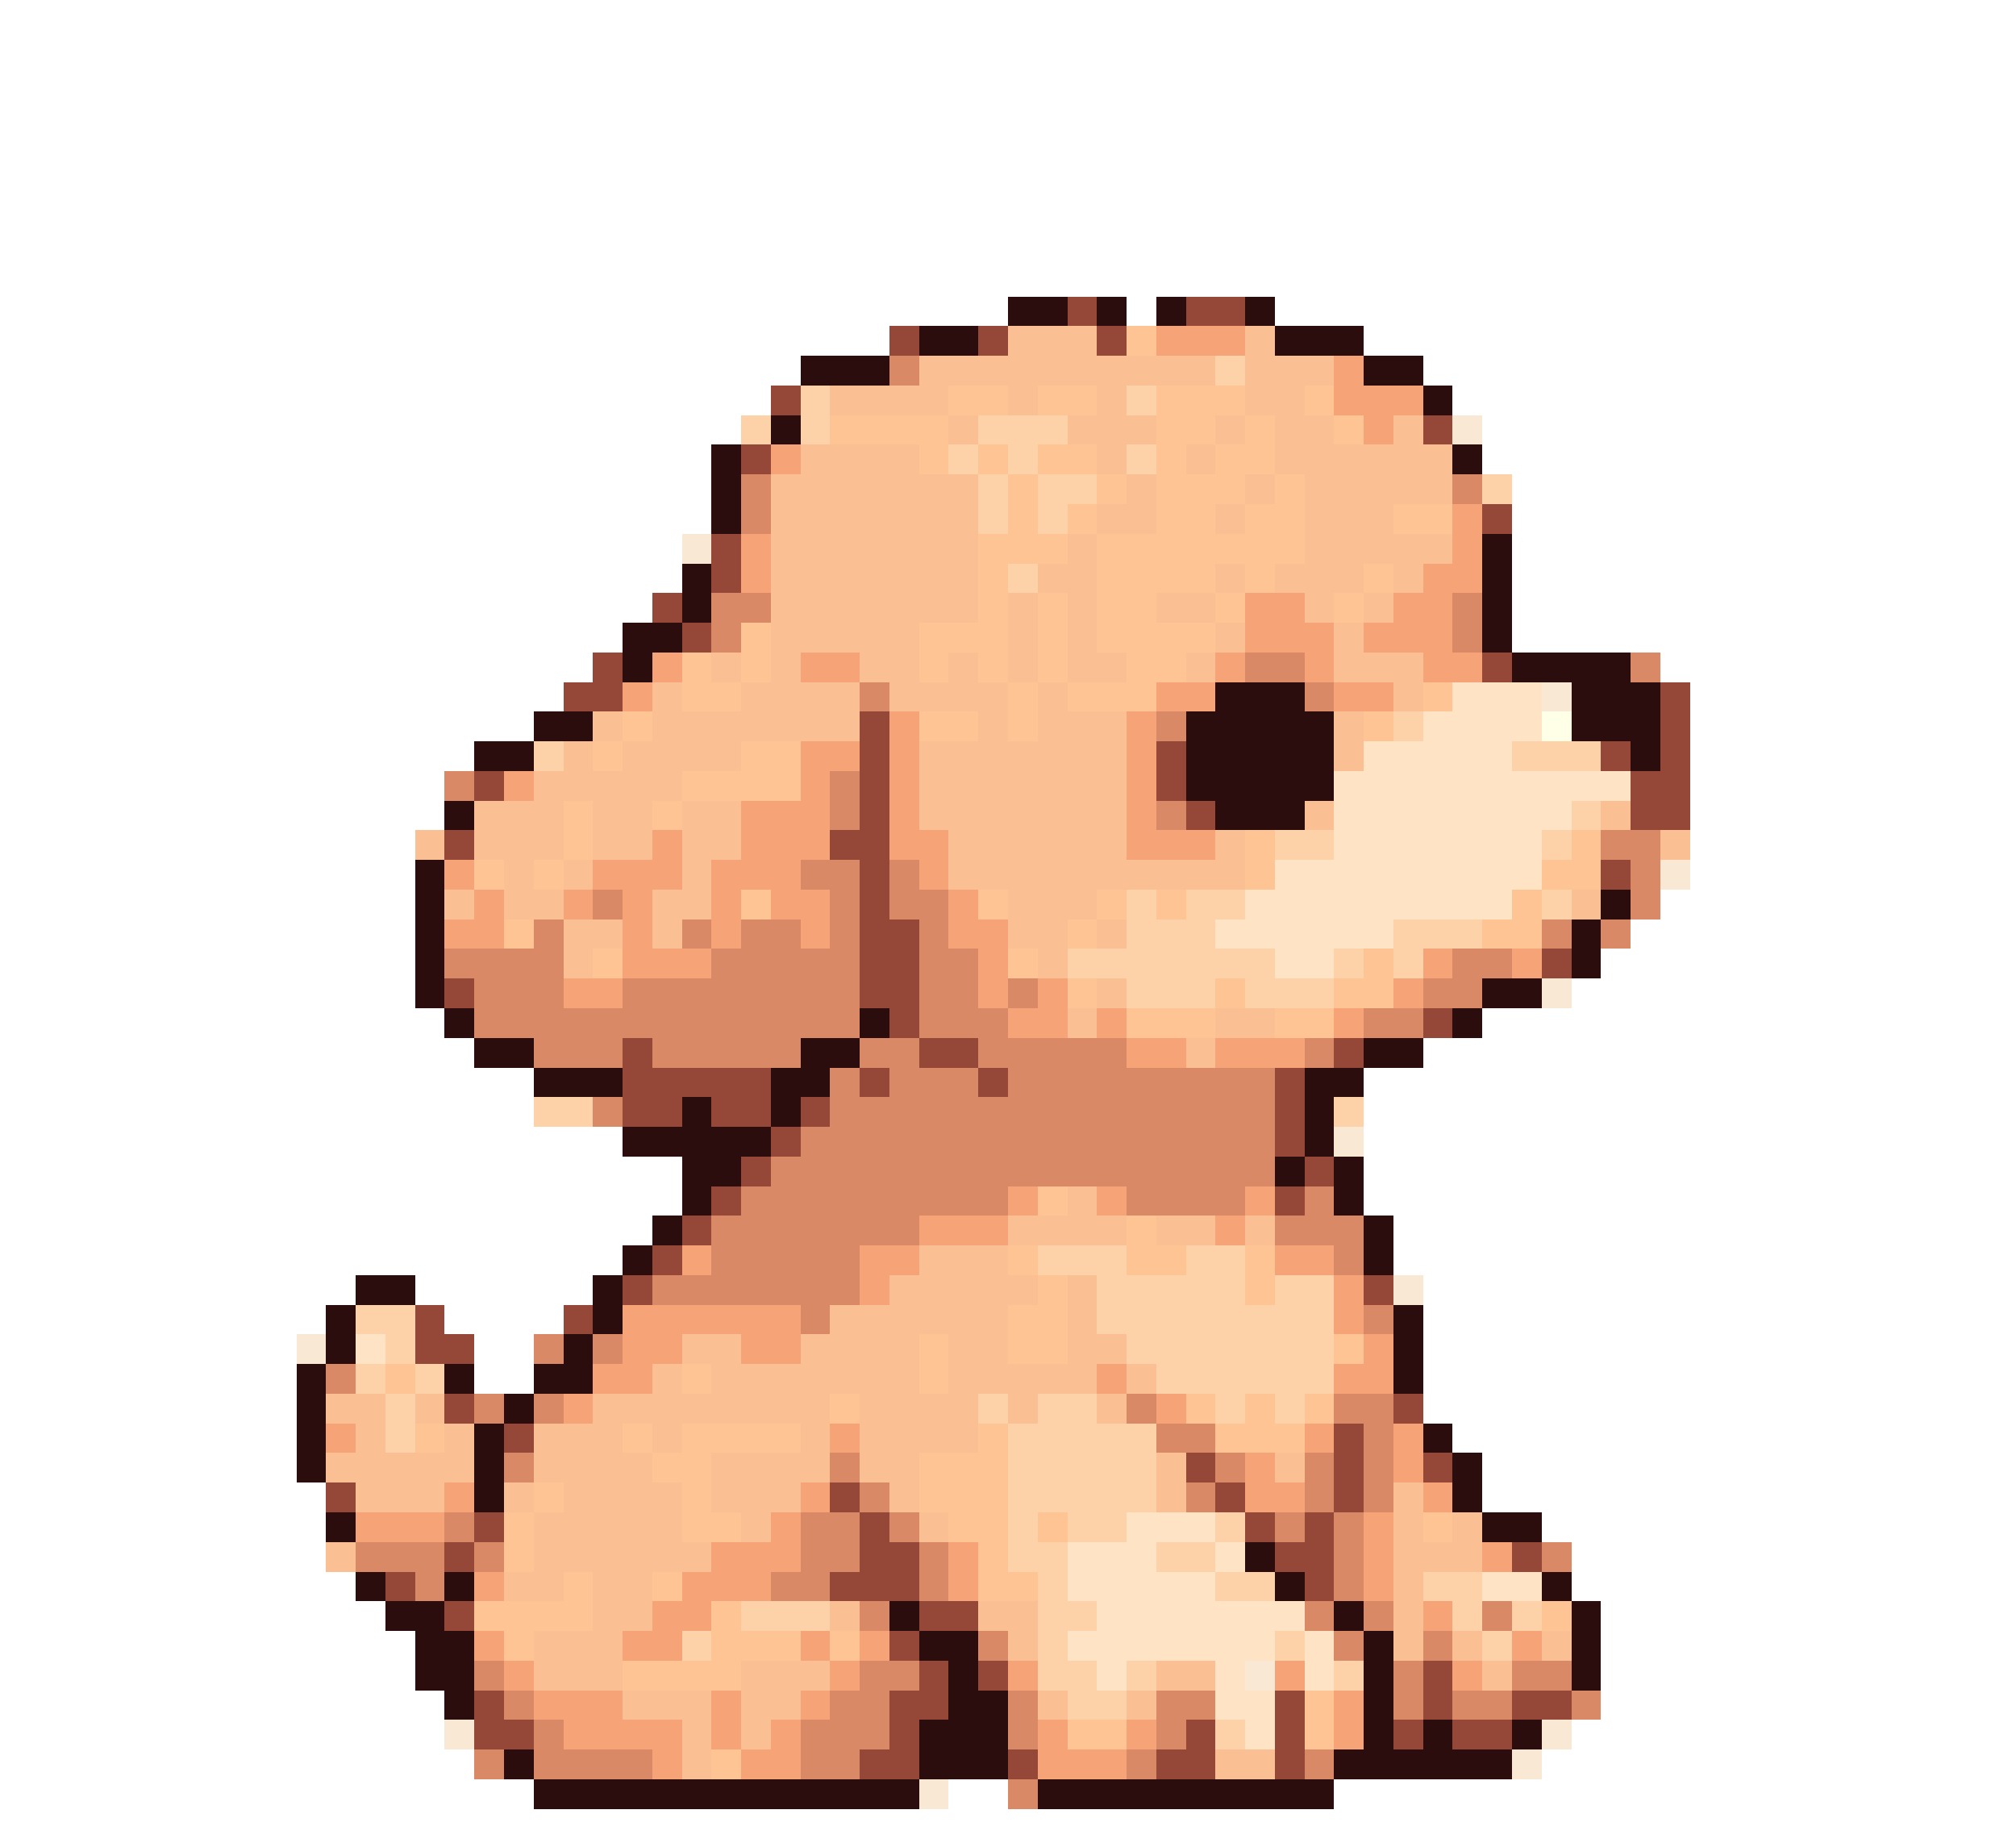
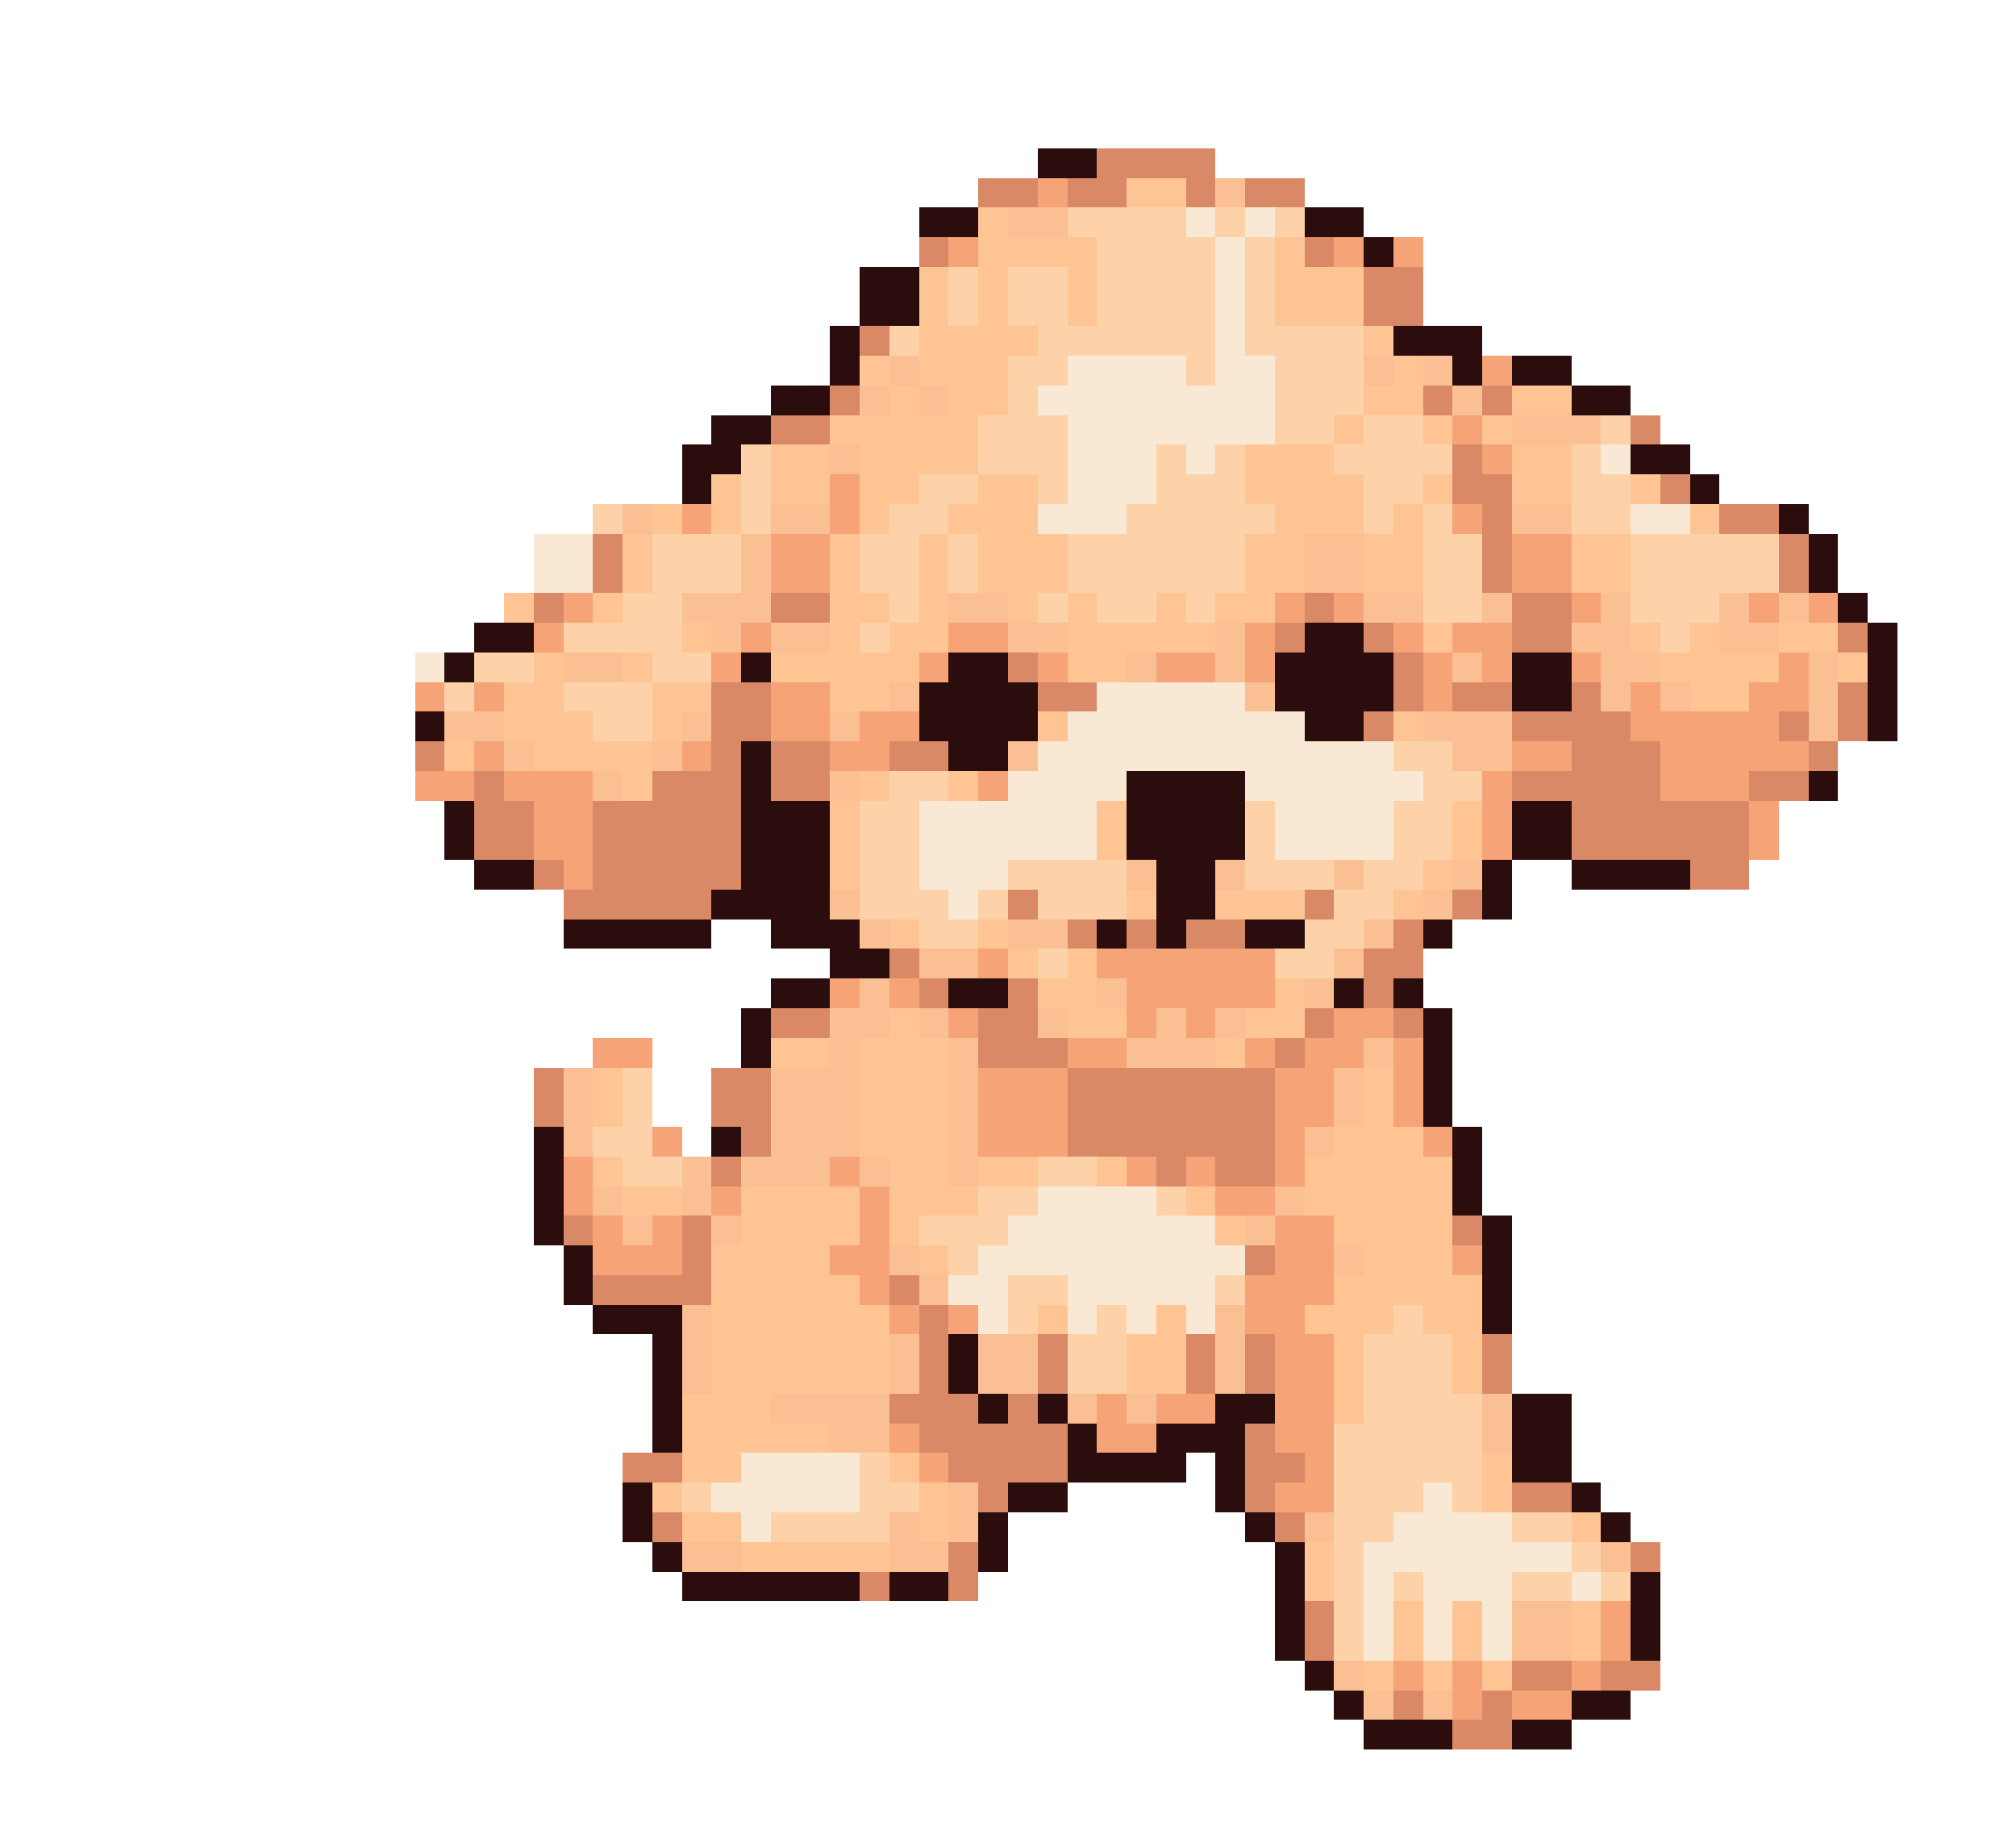
<svg xmlns="http://www.w3.org/2000/svg" width="680" height="620" viewBox="0 0 68 62" shape-rendering="crispEdges" stroke-width="1">
  <g transform="translate(0 .5)">
-     <path stroke="#2c0d0d" d="M34 10h2m1 0h1m1 0h1m2 0h1m-12 1h2m10 0h3m-19 1h3m16 0h2m0 1h1m-23 1h1m-3 1h1m24 0h1m-26 1h1m-1 1h1m25 1h1m-28 1h1m26 0h1m-28 1h1m26 0h1m-30 1h2m27 0h1m-30 1h1m29 0h4m-14 1h3m9 0h3m-38 1h2m20 0h5m8 0h3m-40 1h2m22 0h5m10 0h1m-16 1h5m-30 1h1m25 0h3m-30 2h1m-1 1h1m39 0h1m-41 1h1m38 0h1m-40 1h1m38 0h1m-40 1h1m35 0h2m-37 1h1m13 0h1m19 0h1m-34 1h2m9 0h2m17 0h2m-30 1h3m5 0h2m16 0h2m-23 1h1m2 0h1m17 0h1m-24 1h5m18 0h1m-22 1h2m18 0h1m1 0h1m-23 1h1m21 0h1m-24 1h1m23 0h1m-26 1h1m24 0h1m-35 1h2m6 0h1m-10 1h1m8 0h1m26 0h1m-37 1h1m7 0h1m27 0h1m-38 1h1m4 0h1m2 0h2m27 0h1m-38 1h1m6 0h1m-8 1h1m5 0h1m31 0h1m-39 1h1m5 0h1m32 0h1m-34 1h1m32 0h1m-39 1h1m38 0h2m-10 1h1m-31 1h1m2 0h1m27 0h1m8 0h1m-40 1h2m15 0h1m14 0h1m7 0h1m-40 1h2m15 0h2m13 0h1m6 0h1m-40 1h2m16 0h1m13 0h1m6 0h1m-39 1h1m16 0h2m12 0h1m-16 1h3m12 0h1m1 0h1m2 0h1m-35 1h1m13 0h3m11 0h6m-33 1h13m4 0h10" />
-     <path stroke="#954837" d="M36 10h1m3 0h2m-12 1h1m2 0h1m3 0h1m-12 2h1m21 1h1m-24 1h1m24 2h1m-27 1h1m-1 1h1m-3 1h1m0 1h1m-4 1h1m29 0h1m-32 1h2m35 0h1m-28 1h1m26 0h1m-28 1h1m9 0h1m14 0h1m1 0h1m-41 1h1m12 0h1m9 0h1m15 0h2m-28 1h1m10 0h1m14 0h2m-42 1h1m12 0h2m-1 1h1m24 0h1m-26 1h1m-1 1h2m-2 1h2m21 0h1m-38 1h1m13 0h2m-1 1h1m17 0h1m-28 1h1m9 0h2m12 0h1m-25 1h5m3 0h1m3 0h1m9 0h1m-23 1h2m1 0h2m1 0h1m15 0h1m-18 1h1m16 0h1m-19 1h1m18 0h1m-21 1h1m18 0h1m-21 1h1m-2 1h1m-2 1h1m24 0h1m-33 1h1m4 0h1m-6 1h2m-1 2h1m31 0h1m-31 1h1m27 0h1m-6 1h1m4 0h1m2 0h1m-38 1h1m16 0h1m12 0h1m3 0h1m-30 1h1m12 0h1m12 0h1m1 0h1m-30 1h1m13 0h2m12 0h2m6 0h1m-39 1h1m14 0h3m13 0h1m-30 1h1m15 0h2m-3 1h1m0 1h1m1 0h1m14 0h1m-33 1h1m13 0h2m11 0h1m4 0h1m2 0h2m-37 1h2m12 0h1m9 0h1m2 0h1m3 0h1m1 0h2m-22 1h2m3 0h1m4 0h2m2 0h1" />
-     <path stroke="#da8967" d="M30 12h1m-6 4h1m23 0h1m-25 1h1m-2 3h2m23 0h1m-26 1h1m24 0h1m-8 1h2m11 0h1m-27 1h1m14 0h1m-6 1h1m-25 2h1m12 0h1m-1 1h1m10 0h1m14 1h2m-29 1h2m1 0h1m24 0h1m-36 1h1m7 0h1m1 0h2m23 0h1m-38 1h1m4 0h1m1 0h2m1 0h1m2 0h1m20 0h1m1 0h1m-40 1h4m5 0h5m2 0h2m16 0h2m-35 1h3m2 0h8m2 0h2m1 0h1m13 0h2m-34 1h13m2 0h3m12 0h2m-30 1h3m1 0h5m2 0h2m2 0h5m6 0h1m-17 1h1m1 0h3m1 0h9m-23 1h1m7 0h15m-16 1h16m-17 1h17m-18 1h9m4 0h4m2 0h1m-21 1h7m12 0h3m-22 1h5m16 0h1m-24 1h7m-2 1h1m18 0h1m-29 1h1m1 0h1m-10 1h1m4 1h1m1 0h1m19 0h1m6 0h2m-8 1h2m5 0h1m-30 1h1m10 0h1m12 0h1m2 0h1m1 0h1m-18 1h1m10 0h1m3 0h1m1 0h1m-32 1h1m11 0h2m1 0h1m12 0h1m1 0h1m-34 1h3m1 0h1m10 0h2m2 0h1m13 0h1m6 0h1m-39 1h1m11 0h2m3 0h1m13 0h1m-17 1h1m14 0h1m1 0h1m3 0h1m-18 1h1m11 0h1m2 0h1m-33 1h1m12 0h2m16 0h1m3 0h2m-36 1h1m10 0h2m4 0h1m4 0h2m6 0h1m1 0h2m2 0h1m-36 1h1m8 0h3m4 0h1m4 0h1m-24 1h1m1 0h4m5 0h2m9 0h1m5 0h1m-11 1h1" />
-     <path stroke="#f6a377" d="M39 11h3m3 1h1m-1 1h3m-2 1h1m-21 1h1m22 2h1m-25 1h1m23 0h1m-25 1h1m22 0h2m-8 1h2m3 0h2m-7 1h3m1 0h3m-27 1h1m4 0h2m12 0h1m2 0h1m3 0h2m-29 1h1m17 0h2m4 0h2m-17 1h1m7 0h1m-12 1h2m1 0h1m7 0h1m-22 1h1m9 0h1m2 0h1m7 0h1m-14 1h3m2 0h1m7 0h1m-17 1h1m2 0h3m2 0h2m6 0h3m-26 1h1m4 0h3m1 0h3m4 0h1m-16 1h1m2 0h1m1 0h1m2 0h1m1 0h2m4 0h1m-18 1h2m4 0h1m2 0h1m2 0h1m4 0h2m-13 1h3m9 0h1m14 0h1m2 0h1m-33 1h2m12 0h1m1 0h1m11 0h1m-14 1h2m1 0h1m7 0h1m-8 1h2m1 0h3m-10 5h1m2 0h1m4 0h1m-12 1h3m7 0h1m-19 1h1m5 0h2m12 0h2m-16 1h1m15 0h1m-25 1h6m18 0h1m-25 1h2m2 0h2m19 0h1m-27 1h2m15 0h1m7 0h2m-28 1h1m19 0h1m-29 1h1m16 0h1m15 0h1m2 0h1m-6 1h1m4 0h1m-33 1h1m11 0h1m14 0h2m4 0h1m-37 1h3m11 0h1m19 0h1m-23 1h3m5 0h1m13 0h1m3 0h1m-35 1h1m6 0h3m6 0h1m13 0h1m-25 1h2m24 0h1m-33 1h1m4 0h2m4 0h1m1 0h1m21 0h1m-35 1h1m10 0h1m5 0h1m8 0h1m5 0h1m-32 1h3m3 0h1m2 0h1m17 0h1m-27 1h4m1 0h1m1 0h1m8 0h1m2 0h1m6 0h1m-24 1h1m2 0h2m8 0h3" />
-     <path stroke="#fac094" d="M34 11h3m5 0h1m-12 1h10m1 0h3m-17 1h4m2 0h1m2 0h1m4 0h2m-12 1h1m3 0h3m2 0h1m1 0h2m2 0h1m-21 1h4m6 0h1m2 0h1m2 0h6m-23 1h7m5 0h1m3 0h1m1 0h5m-23 1h7m4 0h2m2 0h1m2 0h3m-21 1h7m3 0h1m7 0h5m-23 1h7m2 0h2m4 0h1m1 0h3m1 0h1m-22 1h7m1 0h1m1 0h1m2 0h2m3 0h1m1 0h1m-21 1h5m3 0h1m1 0h1m4 0h1m3 0h1m-22 1h1m1 0h1m2 0h2m1 0h1m1 0h1m1 0h2m2 0h1m4 0h3m-26 1h1m2 0h4m1 0h4m1 0h1m11 0h1m-28 1h1m1 0h7m4 0h1m1 0h3m7 0h1m-27 1h1m1 0h4m6 0h7m7 0h1m-28 1h5m8 0h7m-22 1h3m1 0h2m1 0h2m6 0h7m6 0h1m9 0h1m-41 1h1m1 0h3m1 0h2m1 0h2m7 0h6m3 0h1m14 0h1m-40 1h1m1 0h1m3 0h1m8 0h10m-27 1h1m1 0h2m3 0h2m10 0h3m16 0h1m-35 1h2m1 0h1m11 0h2m1 0h1m-19 1h1m15 0h1m1 1h1m-2 1h1m4 0h2m-3 1h1m-5 5h1m-3 1h4m1 0h2m1 0h1m-12 1h3m-4 1h5m1 0h1m-9 1h6m2 0h1m-14 1h2m2 0h4m1 0h2m2 0h2m-16 1h1m1 0h7m1 0h5m1 0h1m-28 1h2m1 0h1m5 0h8m1 0h4m1 0h1m2 0h1m-26 1h1m2 0h1m2 0h3m1 0h1m4 0h1m1 0h4m-22 1h5m2 0h4m2 0h4m1 0h2m8 0h1m3 0h1m-32 1h3m2 0h1m1 0h4m1 0h3m3 0h1m8 0h1m7 0h1m-30 1h5m2 0h1m5 0h1m15 0h1m1 0h1m-39 1h1m6 0h6m23 0h3m-33 1h2m1 0h2m25 0h1m-28 1h2m6 0h1m4 0h2m12 0h1m-30 1h3m13 0h1m12 0h1m1 0h1m2 0h1m-35 1h3m4 0h3m11 0h2m9 0h1m-30 1h3m1 0h2m8 0h1m2 0h1m-16 1h1m1 0h1m-3 1h1m17 0h2" />
-     <path stroke="#fec493" d="M38 11h1m-7 2h2m1 0h2m2 0h3m2 0h1m-17 1h4m7 0h2m1 0h1m2 0h1m-15 1h1m1 0h1m1 0h2m2 0h1m1 0h2m-9 1h1m2 0h1m1 0h3m1 0h1m-10 1h1m1 0h1m2 0h2m1 0h2m3 0h2m-16 1h3m1 0h7m-11 1h1m3 0h4m1 0h1m3 0h1m-14 1h1m1 0h1m1 0h2m2 0h1m3 0h1m-21 1h1m5 0h3m1 0h1m1 0h4m-18 1h1m1 0h1m5 0h1m1 0h1m1 0h1m2 0h2m-17 1h2m9 0h1m1 0h3m9 0h1m-28 1h1m9 0h2m1 0h1m11 0h1m-27 1h1m4 0h2m-4 1h4m-8 1h1m2 0h1m-4 1h1m22 0h1m10 0h1m-38 1h1m1 0h1m23 0h1m9 0h2m-29 1h1m7 0h1m3 0h1m1 0h1m11 0h1m-35 1h1m18 0h1m13 0h2m-32 1h1m13 0h1m11 0h1m-11 1h1m4 0h1m3 0h2m-9 1h3m2 0h2m-10 6h1m2 1h1m-5 1h1m3 0h2m2 0h1m-8 1h1m6 0h1m-9 1h2m-5 1h1m2 0h2m9 0h1m-33 1h1m9 0h1m7 0h1m-4 1h1m11 0h1m1 0h1m1 0h1m-31 1h1m6 0h1m1 0h4m6 0h1m7 0h3m-22 1h2m7 0h3m-16 1h1m4 0h1m7 0h3m-17 1h1m5 0h2m7 0h2m1 0h1m12 0h1m-32 1h1m15 0h1m-15 1h1m2 0h1m10 0h2m-19 1h4m4 0h1m27 0h1m-36 1h1m6 0h3m1 0h1m-8 1h4m19 1h1m-9 1h2m6 0h1m-21 1h1" />
-     <path stroke="#fdd2a9" d="M41 12h1m-15 1h1m10 0h1m-14 1h1m1 0h1m5 0h3m-4 1h1m1 0h1m3 0h1m-6 1h1m1 0h2m13 0h1m-18 1h1m1 0h1m-2 2h1m12 5h1m-30 1h1m32 0h3m-1 2h1m-11 1h2m7 0h1m-15 2h1m1 0h2m10 0h1m-15 1h3m6 0h3m-14 1h7m2 0h1m1 0h1m-10 1h3m1 0h3m-27 4h2m25 0h1m-11 5h3m2 0h2m-5 1h5m1 0h2m-33 1h2m23 0h8m-32 1h1m24 0h7m-33 1h1m1 0h1m24 0h6m-32 1h1m19 0h1m1 0h2m4 0h1m1 0h1m-31 1h1m20 0h5m-5 1h5m-5 1h5m-5 1h1m1 0h2m3 0h1m-8 1h2m3 0h2m-6 1h1m5 0h2m5 0h2m-25 1h3m7 0h2m12 0h1m1 0h1m-29 1h1m11 0h1m7 0h1m6 0h1m-16 1h2m1 0h1m6 0h1m-10 1h2m3 1h1" />
-     <path stroke="#fee4c5" d="M49 23h3m-4 1h4m-6 1h5m-6 1h10m-10 1h8m-8 1h7m-9 1h9m-10 1h9m-10 1h6m-4 1h2m-33 13h1m25 6h3m-5 1h3m2 0h1m-6 1h5m9 0h2m-15 1h7m-8 1h7m1 0h1m-8 1h1m3 0h1m2 0h1m-4 1h2m-1 1h1" />
-     <path stroke="#f9e8d3" d="M49 14h1m-27 4h1m28 5h1m3 6h1m-5 4h1m-8 5h1m1 5h1m-38 2h1m31 11h1m-28 2h1m36 0h1m-2 1h1m-21 1h1" />
-     <path stroke="#ffffe8" d="M52 24h1" />
+     <path stroke="#2c0d0d" d="M35 5h2m-6 2h2m11 0h2m0 1h1m-18 1h2m-2 1h2m-3 1h1m18 0h3m-22 1h1m20 0h1m1 0h2m-27 1h2m25 0h2m-31 1h2m-3 1h2m30 0h2m-34 1h1m33 0h1m2 1h1m0 1h1m-1 1h1m0 1h1m-47 1h2m26 0h2m17 0h1m-49 1h1m9 0h1m6 0h2m9 0h4m4 0h2m10 0h1m-33 1h4m8 0h4m4 0h2m10 0h1m-50 1h1m16 0h4m9 0h2m17 0h1m-39 1h1m6 0h2m-9 1h1m12 0h4m19 0h1m-47 1h1m9 0h3m10 0h4m9 0h2m-38 1h1m9 0h3m10 0h4m9 0h2m-37 1h2m7 0h3m11 0h2m9 0h1m2 0h4m-33 1h4m11 0h2m9 0h1m-32 1h5m2 0h3m8 0h1m1 0h1m2 0h2m4 0h1m-21 1h2m-4 1h2m4 0h2m11 0h1m1 0h1m-23 1h1m22 0h1m-24 1h1m22 0h1m-1 1h1m-1 1h1m-31 1h1m5 0h1m24 0h1m-32 1h1m30 0h1m-32 1h1m30 0h1m-32 1h1m31 0h1m-32 1h1m30 0h1m-32 1h1m30 0h1m-31 1h3m27 0h1m-29 1h1m9 0h1m-11 1h1m9 0h1m-11 1h1m10 0h1m1 0h1m5 0h2m8 0h2m-31 1h1m13 0h1m2 0h3m9 0h2m-17 1h4m1 0h1m9 0h2m-32 1h1m12 0h2m5 0h1m11 0h1m-33 1h1m11 0h1m8 0h1m11 0h1m-33 1h1m10 0h1m9 0h1m-21 1h6m1 0h2m11 0h1m11 0h1m-13 1h1m11 0h1m-13 1h1m11 0h1m-12 1h1m0 1h1m7 0h2m-9 1h3m2 0h2" />
+     <path stroke="#da8967" d="M37 5h4m-8 1h2m1 0h2m2 0h1m1 0h2m-13 2h1m12 0h1m1 1h2m-2 1h2m-19 1h1m-2 2h1m19 0h1m1 0h1m-25 1h2m27 0h1m-7 1h1m-1 1h2m5 0h1m-7 1h1m7 0h2m-40 1h1m29 0h1m9 0h1m-41 1h1m29 0h1m9 0h1m-43 1h1m7 0h2m16 0h1m6 0h2m-10 1h1m2 0h1m4 0h2m9 0h1m-29 1h1m12 0h1m-24 1h2m9 0h2m10 0h1m1 0h2m2 0h1m8 0h1m-39 1h2m20 0h1m4 0h4m5 0h1m1 0h1m-49 1h1m9 0h1m1 0h2m2 0h2m21 0h3m5 0h1m-46 1h1m5 0h3m1 0h2m23 0h5m3 0h2m-45 1h2m2 0h5m28 0h6m-43 1h2m2 0h5m28 0h6m-41 1h1m1 0h5m32 0h2m-40 1h5m10 0h1m9 0h1m4 0h1m-14 1h1m1 0h1m1 0h2m5 0h1m-18 1h1m15 0h2m-17 1h1m2 0h1m11 0h1m-21 1h2m5 0h2m9 0h1m2 0h1m-15 1h3m7 0h1m-26 1h1m5 0h2m10 0h7m-25 1h1m5 0h2m10 0h7m-18 1h1m10 0h7m-19 1h1m14 0h1m1 0h2m-24 2h1m3 0h1m25 0h1m-27 1h1m18 0h1m-23 1h4m6 0h1m0 1h1m-1 1h1m3 0h1m4 0h1m1 0h1m7 0h1m-20 1h1m3 0h1m4 0h1m1 0h1m7 0h1m-21 1h3m1 0h1m-4 1h5m6 0h1m-22 1h2m9 0h4m6 0h2m-11 1h1m8 0h1m8 0h2m-31 1h1m20 0h1m-12 1h1m22 0h1m-27 1h1m2 0h1m11 1h1m-1 1h1m6 1h2m1 0h2m-9 1h1m2 0h1m-2 1h2" />
+     <path stroke="#f6a377" d="M35 6h1m-4 2h1m12 0h1m1 0h1m2 4h1m-2 2h1m0 1h1m-23 1h1m-6 1h1m4 0h1m20 0h1m-24 1h2m23 0h2m-27 1h2m23 0h2m-34 1h1m23 0h1m1 0h1m7 0h1m5 0h1m1 0h1m-44 1h1m6 0h1m6 0h2m8 0h1m4 0h1m1 0h2m-27 1h1m6 0h1m3 0h1m3 0h2m1 0h1m5 0h1m1 0h1m2 0h1m6 0h1m-47 1h1m1 0h1m9 0h2m20 0h1m6 0h1m3 0h2m-35 1h2m1 0h2m24 0h5m-44 1h1m6 0h1m4 0h2m21 0h2m3 0h5m-47 1h2m1 0h3m13 0h1m16 0h1m5 0h3m-41 1h2m30 0h1m8 0h1m-42 1h2m30 0h1m8 0h1m-41 1h1m13 3h1m3 0h6m-15 1h1m1 0h1m7 0h5m-11 1h1m5 0h1m1 0h1m4 0h2m-27 1h2m14 0h2m4 0h1m1 0h2m1 0h1m-15 1h3m7 0h2m2 0h1m-15 1h3m7 0h2m2 0h1m-26 1h1m10 0h3m7 0h1m4 0h1m-30 1h1m8 0h1m9 0h1m1 0h1m2 0h1m-25 1h1m4 0h1m4 0h1m11 0h2m-23 1h1m1 0h1m6 0h1m13 0h2m-25 1h3m5 0h2m13 0h2m4 0h1m-21 1h1m12 0h3m-15 1h1m1 0h1m9 0h2m-1 1h2m-2 1h2m-8 1h1m1 0h2m2 0h2m-15 1h1m6 0h2m4 0h2m-14 1h1m12 0h1m-2 1h2m9 4h1m-1 1h1m-8 1h1m1 0h1m3 0h1m-5 1h1m1 0h2" />
+     <path stroke="#fac094" d="M41 6h1m-8 1h2m-6 5h1m15 0h1m1 0h1m-20 1h1m1 0h1m17 0h1m1 1h3m-26 1h1m-8 2h1m4 0h2m23 0h2m-28 1h1m18 0h2m-21 1h1m18 0h2m-23 1h3m6 0h2m12 0h2m2 0h1m3 0h1m3 0h1m1 0h1m-37 1h1m1 0h2m6 0h2m5 0h1m11 0h2m3 0h2m-41 1h2m17 0h1m2 0h1m7 0h1m4 0h2m5 0h1m-32 1h1m11 0h1m11 0h1m1 0h1m4 0h1m-47 1h2m6 0h1m4 0h1m19 0h3m10 0h1m-45 1h1m4 0h1m11 0h1m14 0h2m-31 1h1m7 0h1m9 3h1m2 0h1m3 0h1m3 0h1m-22 1h1m19 0h1m-20 1h1m4 0h2m10 0h1m-16 1h2m12 0h1m-17 1h1m7 0h1m6 0h1m-17 1h2m1 0h1m3 0h1m3 0h1m1 0h1m-14 1h1m3 0h1m5 0h3m5 0h1m-28 1h1m6 0h3m3 0h1m12 0h1m-27 1h1m6 0h3m3 0h1m12 0h1m-27 1h1m6 0h3m3 0h1m11 0h1m-22 1h1m1 0h3m1 0h1m2 0h1m-13 1h1m2 0h1m19 0h1m-23 1h1m2 0h1m17 0h1m-13 1h1m14 0h1m-15 1h1m-9 1h1m17 0h1m-19 1h1m6 0h1m2 0h2m6 0h1m-19 1h1m6 0h1m2 0h2m6 0h1m-16 1h4m6 0h1m1 0h1m11 0h1m-23 1h2m20 0h1m-19 2h1m-3 1h1m1 0h1m11 0h1m-22 1h2m5 0h2m22 0h1m-4 2h2m-2 1h2m-8 1h1m0 1h1m1 0h1" />
+     <path stroke="#fec493" d="M38 6h2m-7 1h1m-1 1h4m6 0h1m-13 1h1m1 0h1m2 0h1m6 0h3m-15 1h1m1 0h1m2 0h1m6 0h3m-15 1h4m11 0h1m-18 1h1m1 0h3m13 0h1m-18 1h1m1 0h2m12 0h2m3 0h2m-25 1h5m12 0h1m2 0h1m1 0h1m-25 1h2m1 0h4m9 0h3m6 0h2m-29 1h1m1 0h2m1 0h2m2 0h2m7 0h4m2 0h1m2 0h2m2 0h1m-34 1h1m1 0h1m4 0h1m2 0h3m8 0h3m1 0h1m9 0h1m-37 1h1m6 0h1m2 0h1m1 0h3m6 0h2m2 0h2m5 0h2m-34 1h1m6 0h1m2 0h1m1 0h3m6 0h2m2 0h2m5 0h2m-38 1h1m2 0h1m7 0h2m1 0h1m2 0h1m1 0h1m2 0h1m1 0h2m-20 1h1m4 0h1m1 0h2m4 0h5m7 0h1m6 0h1m1 0h1m2 0h2m-44 1h1m2 0h1m4 0h5m5 0h2m18 0h4m2 0h1m-46 1h2m3 0h2m4 0h2m27 0h2m-42 1h3m2 0h1m12 0h1m11 0h1m-33 1h1m2 0h4m-1 1h1m7 0h1m2 0h1m-5 1h1m8 0h1m11 0h1m-22 1h1m8 0h1m11 0h1m-22 1h1m19 0h1m-11 1h1m2 0h3m3 0h1m-18 1h1m2 0h1m0 1h1m1 0h1m-2 1h2m6 0h1m-14 1h1m5 0h2m4 0h2m-18 1h2m1 0h3m9 0h1m-22 1h1m8 0h3m14 0h1m-27 1h1m8 0h3m14 0h1m-18 1h3m13 0h3m-28 1h1m9 0h2m1 0h2m2 0h1m6 0h5m-28 1h2m2 0h4m1 0h3m7 0h1m3 0h5m-24 1h4m1 0h1m10 0h1m3 0h4m-25 1h4m3 0h1m14 0h3m-25 1h5m16 0h5m-26 1h6m5 0h1m3 0h1m4 0h3m1 0h2m-26 1h6m8 0h2m5 0h1m3 0h1m-26 1h6m8 0h2m5 0h1m3 0h1m-27 1h3m19 0h1m-23 1h5m-5 1h2m5 0h1m19 0h1m-29 1h1m8 0h1m18 0h1m-28 1h2m6 0h1m21 0h1m-29 1h5m14 0h1m-1 1h1m2 1h1m1 0h1m3 0h1m-7 1h1m1 0h1m3 0h1m-8 1h1m1 0h1m1 0h1" />
+     <path stroke="#fdd2a9" d="M36 7h4m1 0h1m1 0h1m-7 1h4m1 0h1m-11 1h1m1 0h2m1 0h4m1 0h1m-11 1h1m1 0h2m1 0h4m1 0h1m-13 1h1m4 0h6m1 0h4m-12 1h2m4 0h1m2 0h3m-12 1h1m8 0h3m-13 1h3m7 0h2m1 0h2m6 0h1m-30 1h1m7 0h3m3 0h1m1 0h1m3 0h4m4 0h1m-29 1h1m5 0h2m2 0h1m3 0h3m4 0h2m5 0h2m-35 1h1m4 0h1m4 0h2m6 0h5m3 0h1m1 0h1m4 0h2m-33 1h3m4 0h2m1 0h1m3 0h6m6 0h2m5 0h5m-38 1h3m4 0h2m1 0h1m3 0h6m6 0h2m5 0h5m-39 1h2m7 0h1m4 0h1m1 0h2m1 0h1m7 0h2m5 0h3m-39 1h4m6 0h1m26 0h1m-41 1h2m4 0h2m-9 1h1m3 0h3m-2 1h2m25 1h2m-19 1h2m16 0h2m-21 1h2m11 0h1m4 0h2m-20 1h2m11 0h1m4 0h2m-20 1h2m3 0h4m4 0h3m1 0h2m-19 1h3m1 0h1m1 0h3m7 0h2m-16 1h2m11 0h2m-11 1h1m7 0h2m-24 4h1m-1 1h1m-2 1h2m-1 1h2m12 0h2m-4 1h2m4 0h1m-9 1h3m-2 1h1m1 1h2m5 0h1m-8 1h1m2 0h1m9 0h1m-12 1h2m8 0h3m-13 1h2m8 0h3m-3 1h4m-5 1h5m-21 1h1m15 0h5m-27 1h1m5 0h2m14 0h3m1 0h1m-24 1h4m15 0h2m4 0h2m-8 1h1m7 0h1m-9 1h1m1 0h1m3 0h2m1 0h1m-10 1h1m-1 1h1" />
+     <path stroke="#f9e8d3" d="M40 7h1m1 0h1m-2 1h1m-1 1h1m-1 1h1m-1 1h1m-6 1h4m1 0h2m-8 1h8m-7 1h7m-7 1h3m1 0h1m13 0h1m-19 1h3m-4 1h3m17 0h2m-39 1h2m-2 1h2m-6 3h1m22 1h5m-6 1h8m-9 1h12m-13 1h4m4 0h6m-17 1h6m6 0h4m-16 1h6m6 0h4m-16 1h3m-2 1h1m2 10h4m-5 1h7m-8 1h9m-10 1h2m2 0h5m-8 1h1m2 0h1m1 0h1m1 0h1m-16 5h4m-5 1h5m19 0h1m-24 1h1m21 0h4m-5 1h7m-7 1h1m1 0h3m2 0h1m-8 1h1m1 0h1m1 0h1m-5 1h1m1 0h1m1 0h1" />
  </g>
</svg>
